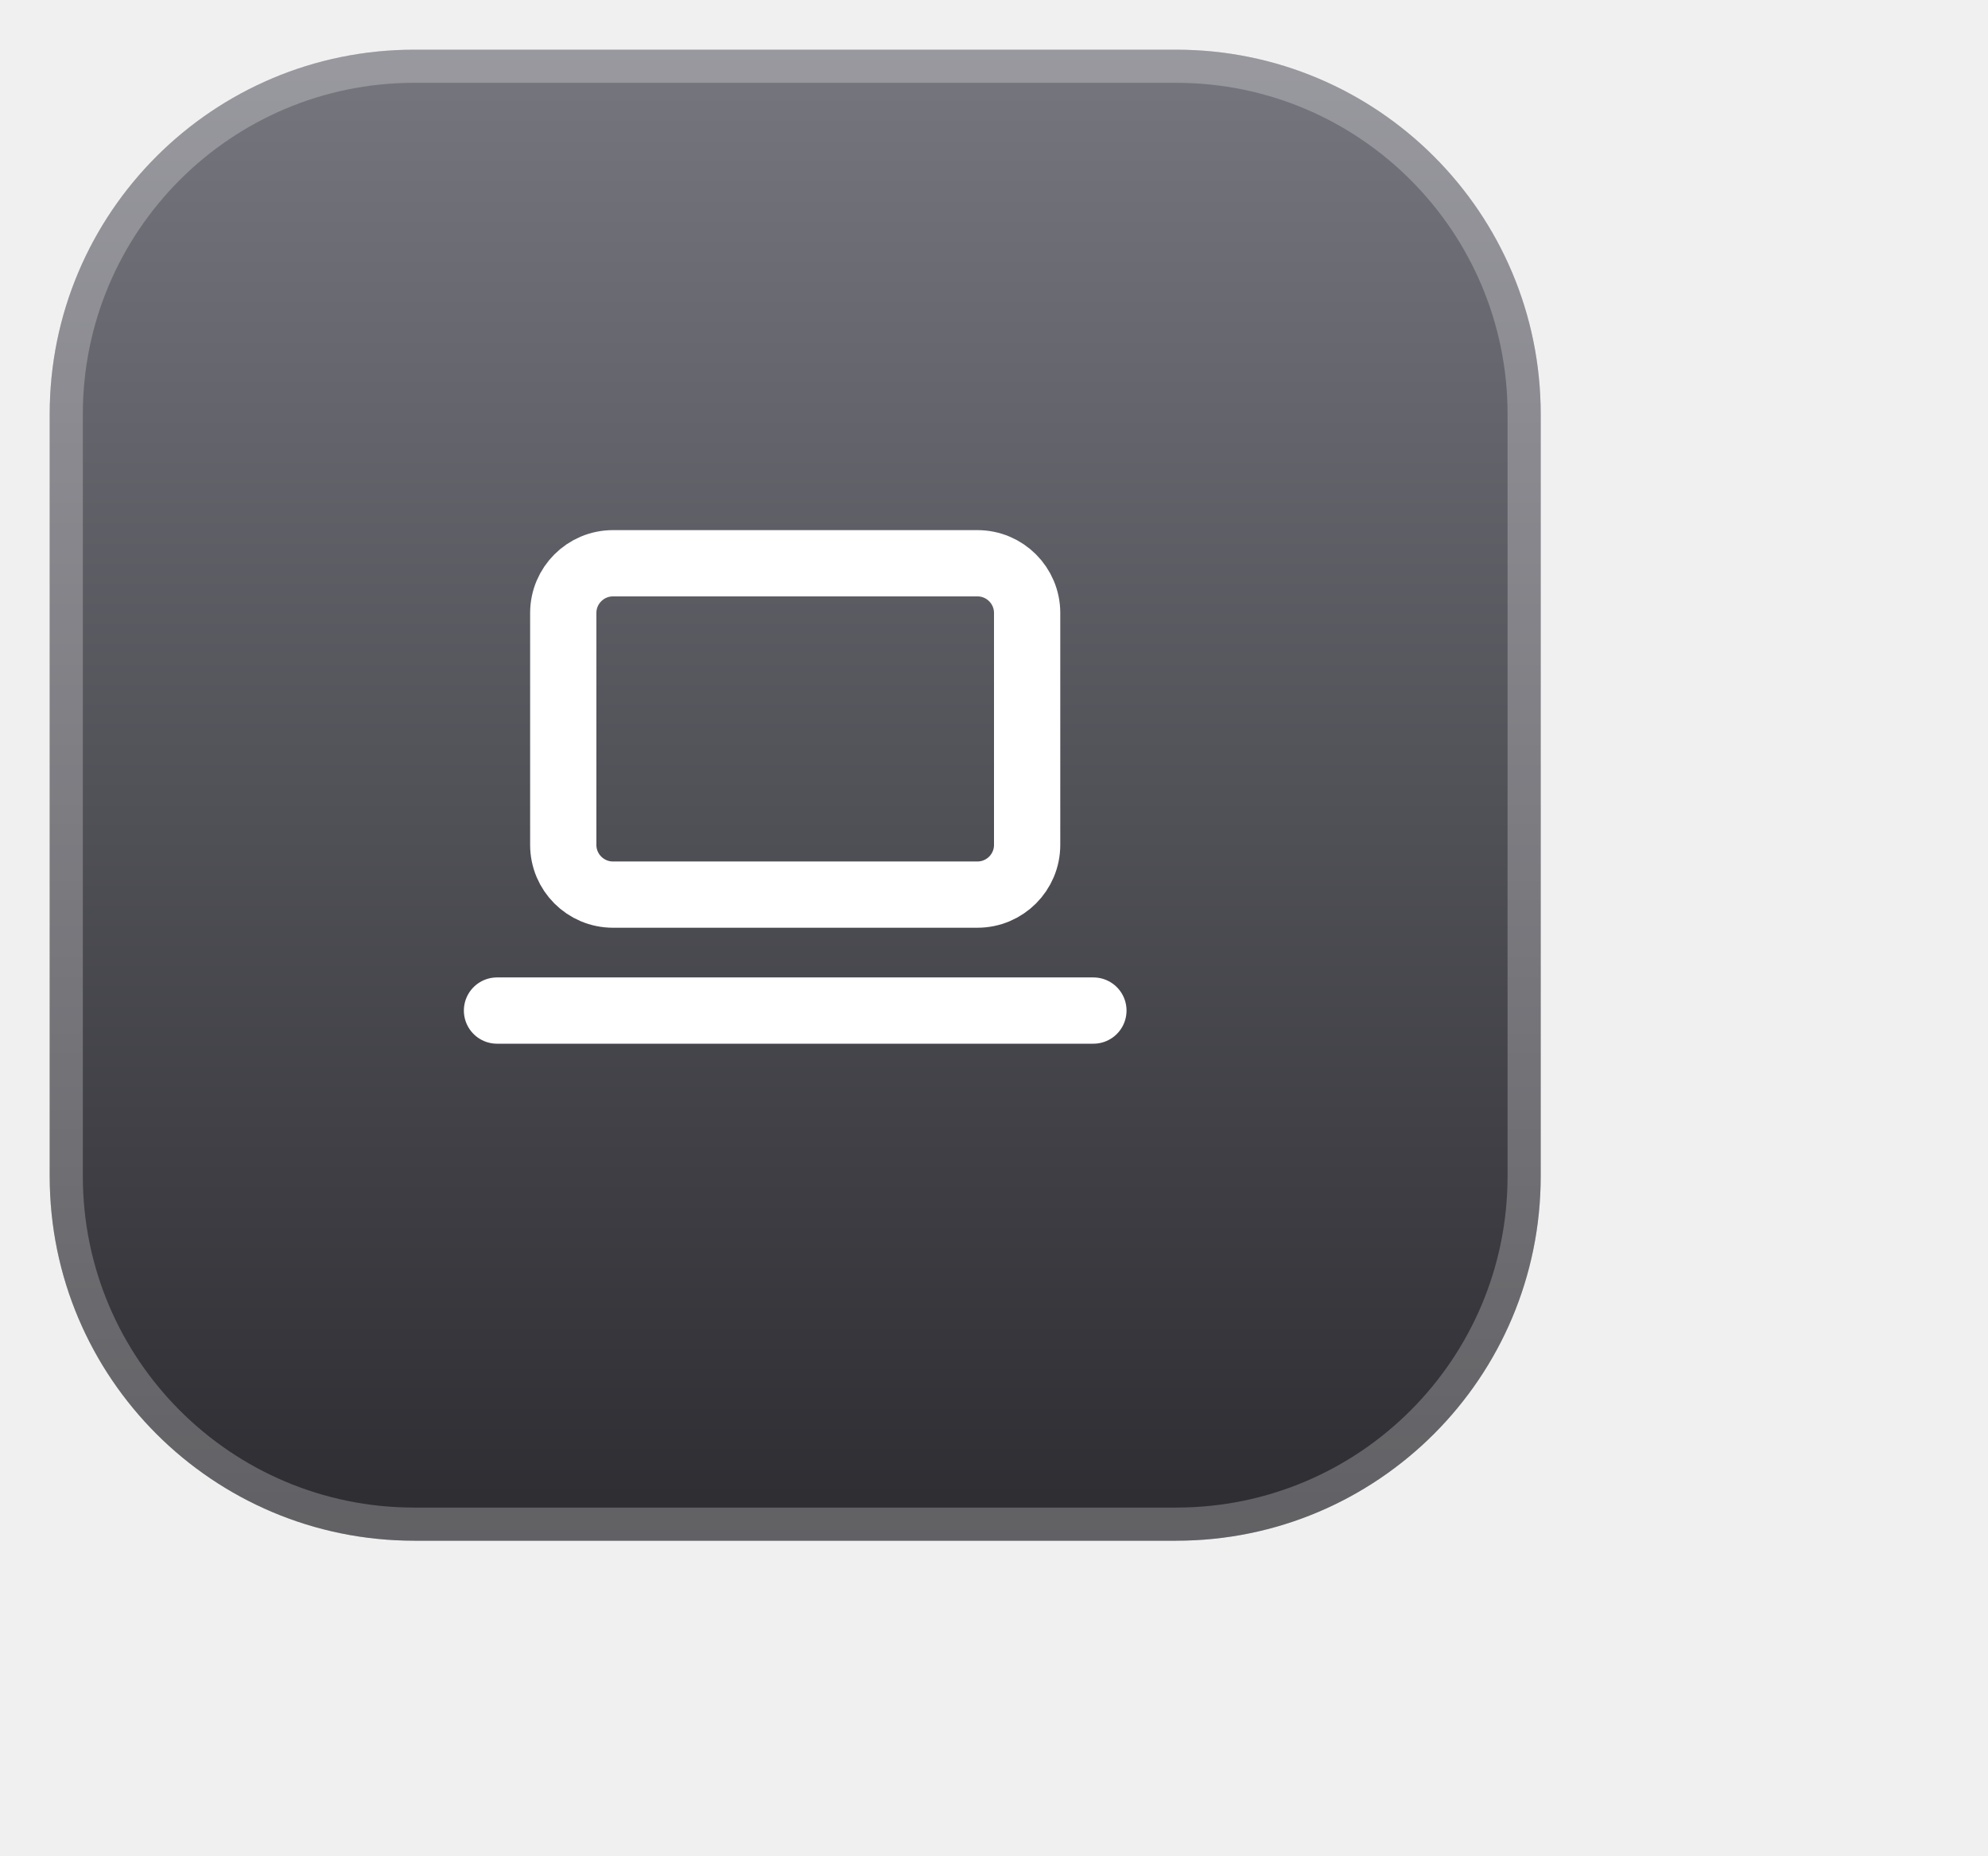
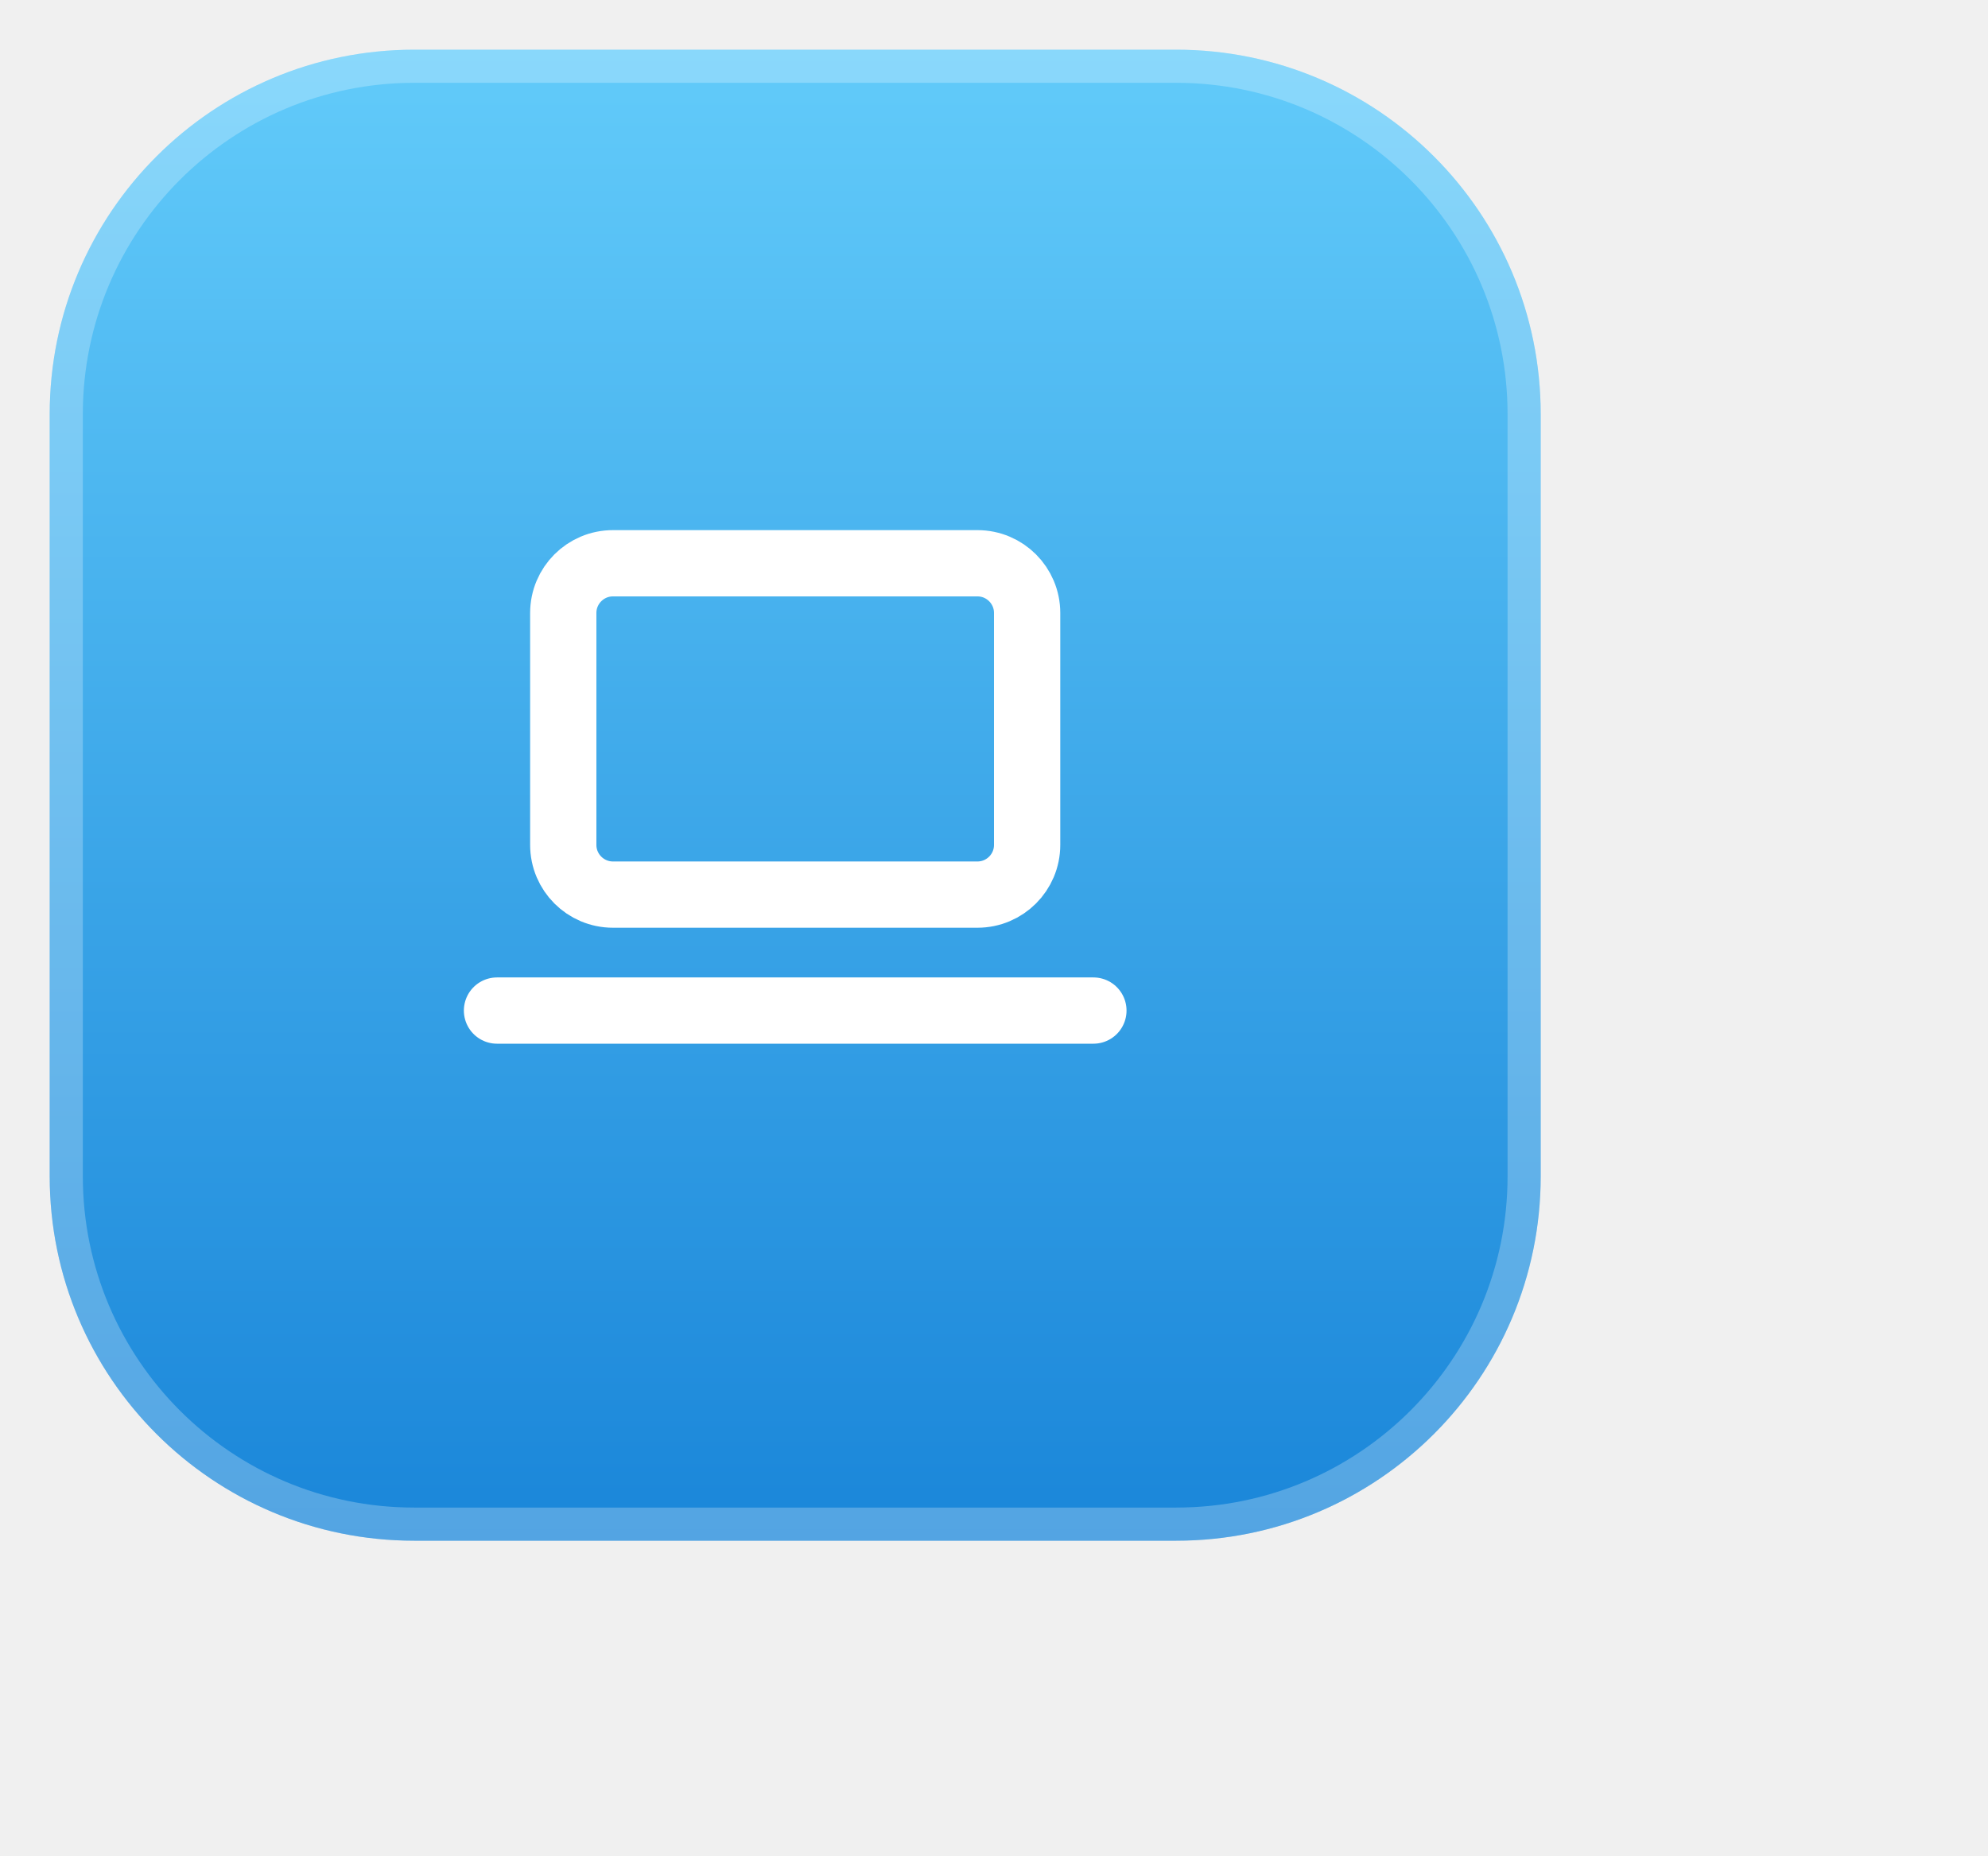
<svg xmlns="http://www.w3.org/2000/svg" width="60" height="56" viewBox="0 0 60 56" aria-hidden="true">
  <defs>
    <linearGradient id="t" x1="0" y1="0" x2="0" y2="1">
-       <stop offset="0" stop-color="#76767F" />
-       <stop offset="1" stop-color="#2C2C31" />
+       <stop offset="0" stop-color="#62CBFA" />
+       <stop offset="1" stop-color="#1A86D9" />
    </linearGradient>
  </defs>
  <rect x="1.5" y="1.5" width="45" height="45" rx="11" fill="url(#t)" />
  <rect x="2" y="2" width="44" height="44" rx="10.5" fill="none" stroke="#fff" stroke-opacity=".25" />
  <g transform="translate(12 12)" fill="none" stroke="#fff" stroke-width="2" stroke-linecap="round" stroke-linejoin="round">
    <rect x="5" y="5" width="14" height="10" rx="1.5" />
    <path d="M3 18.5h18" />
  </g>
</svg>
